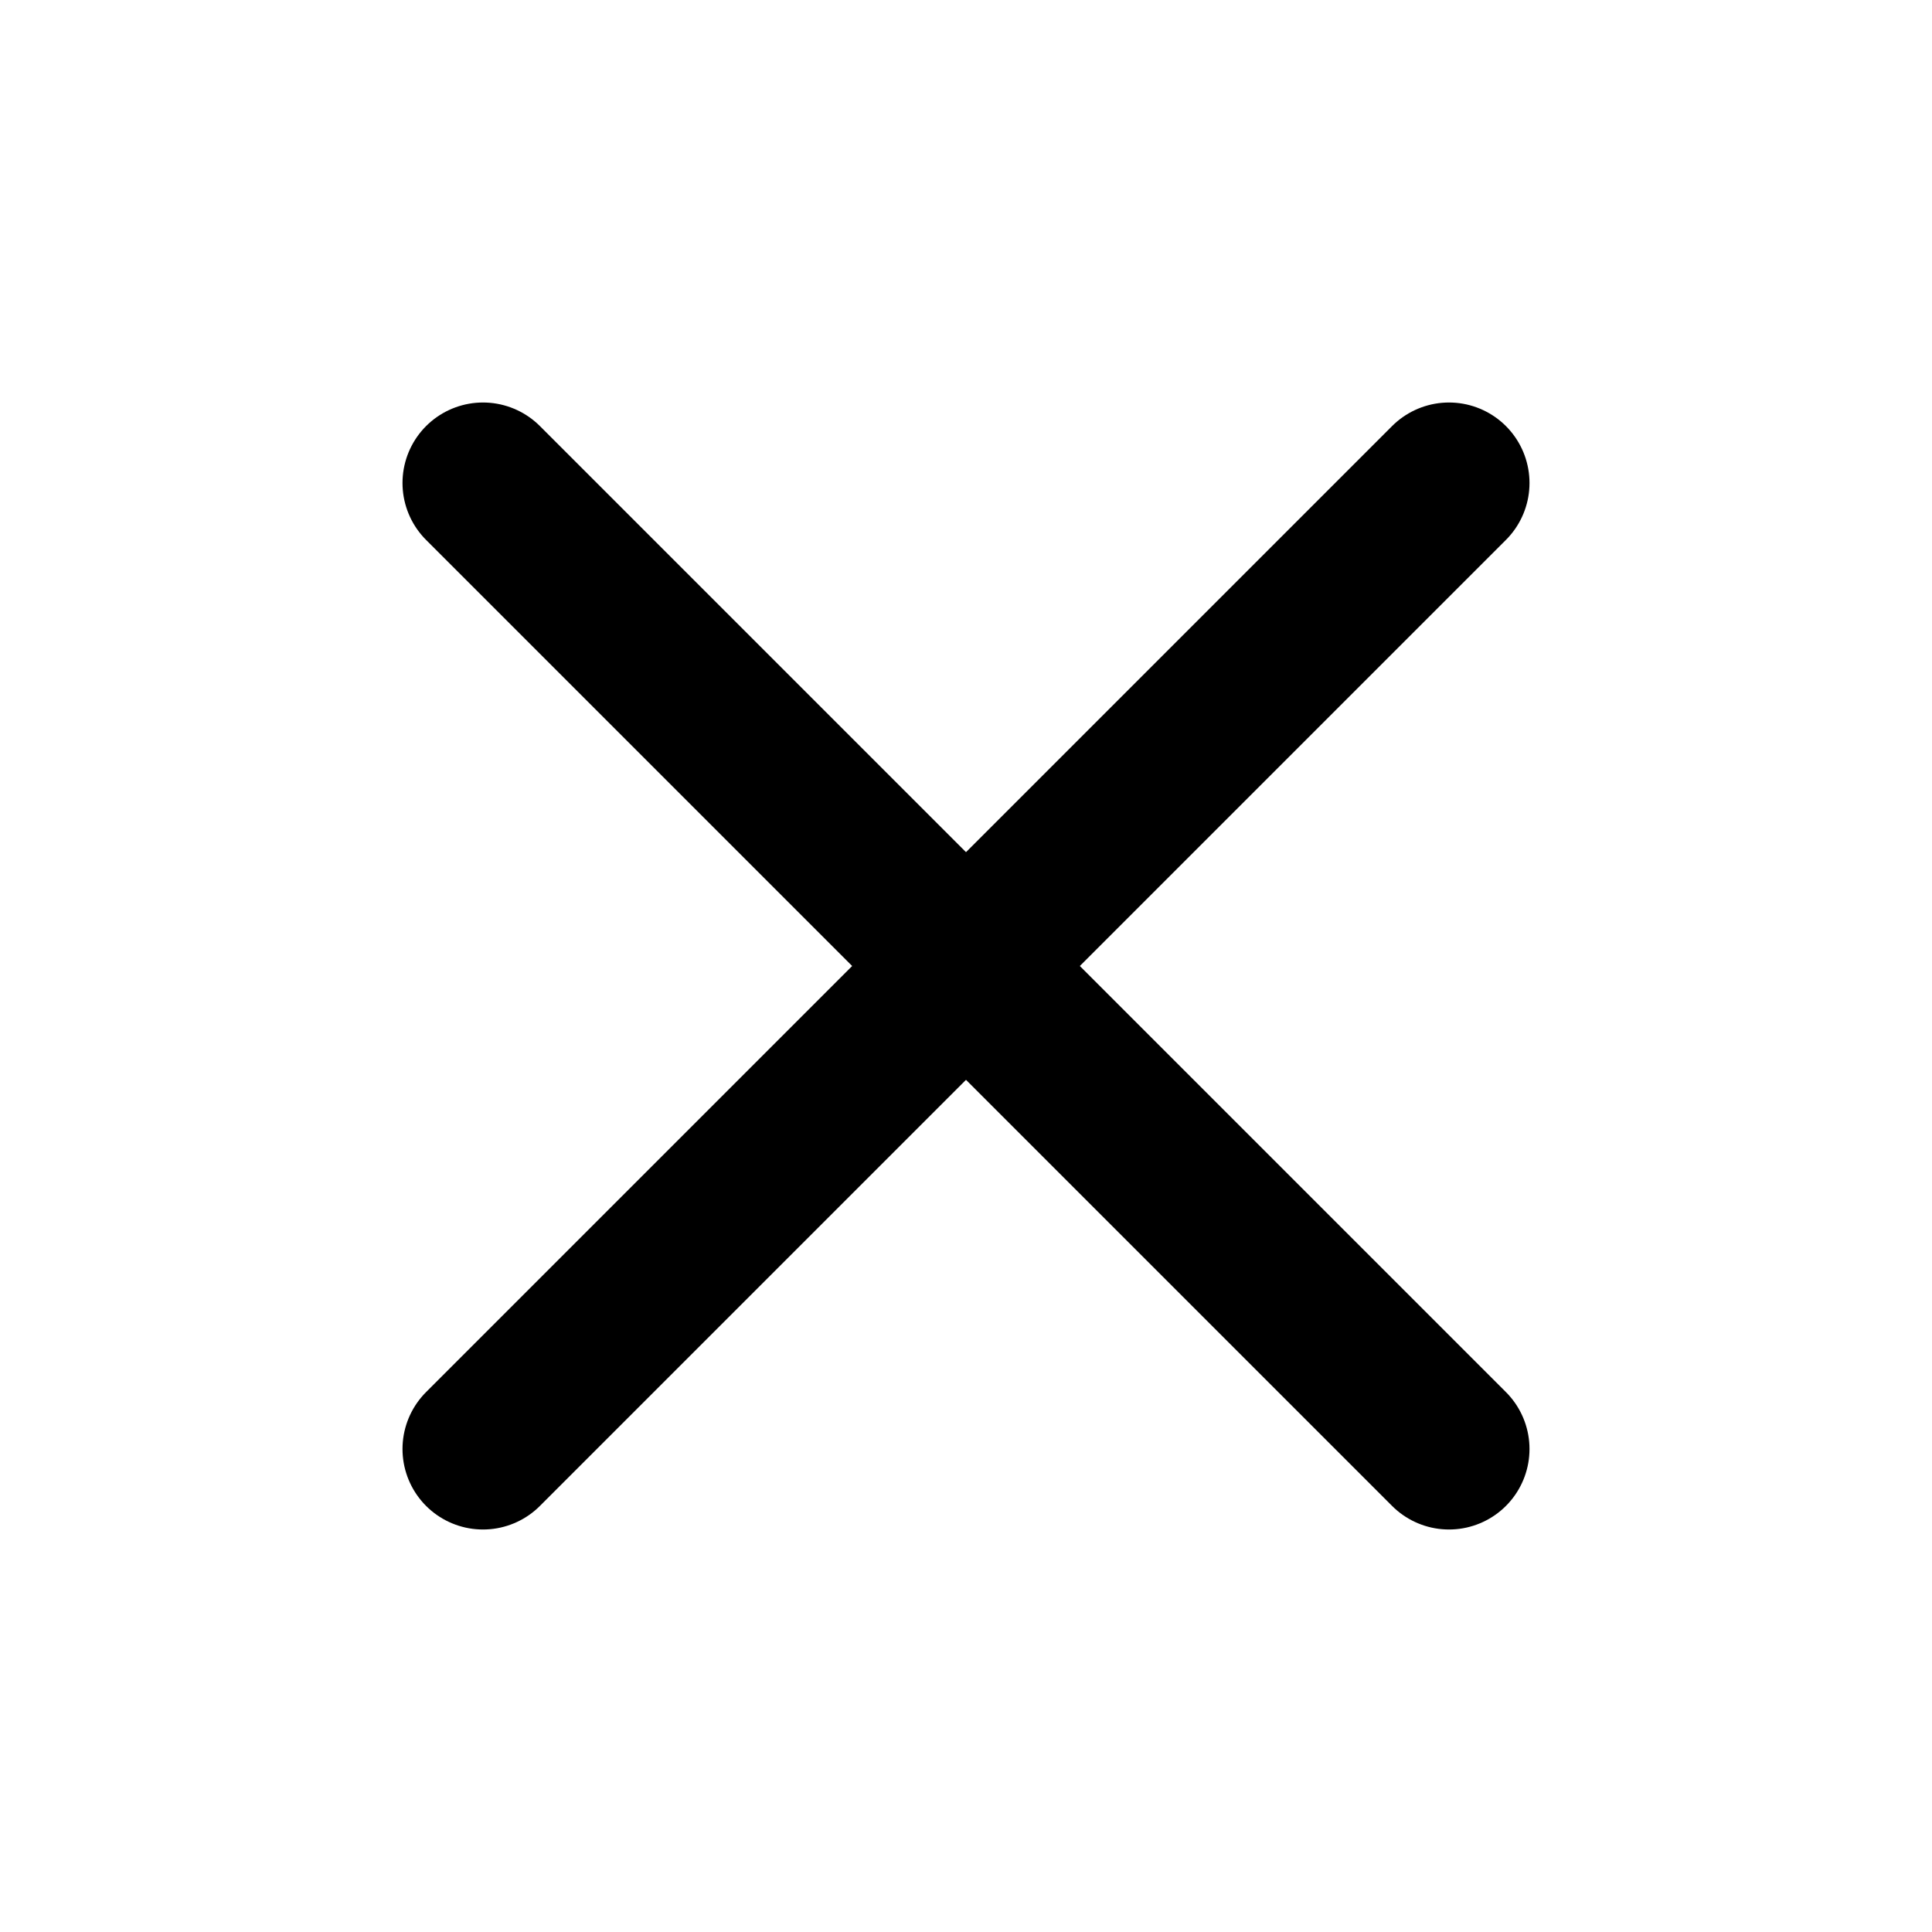
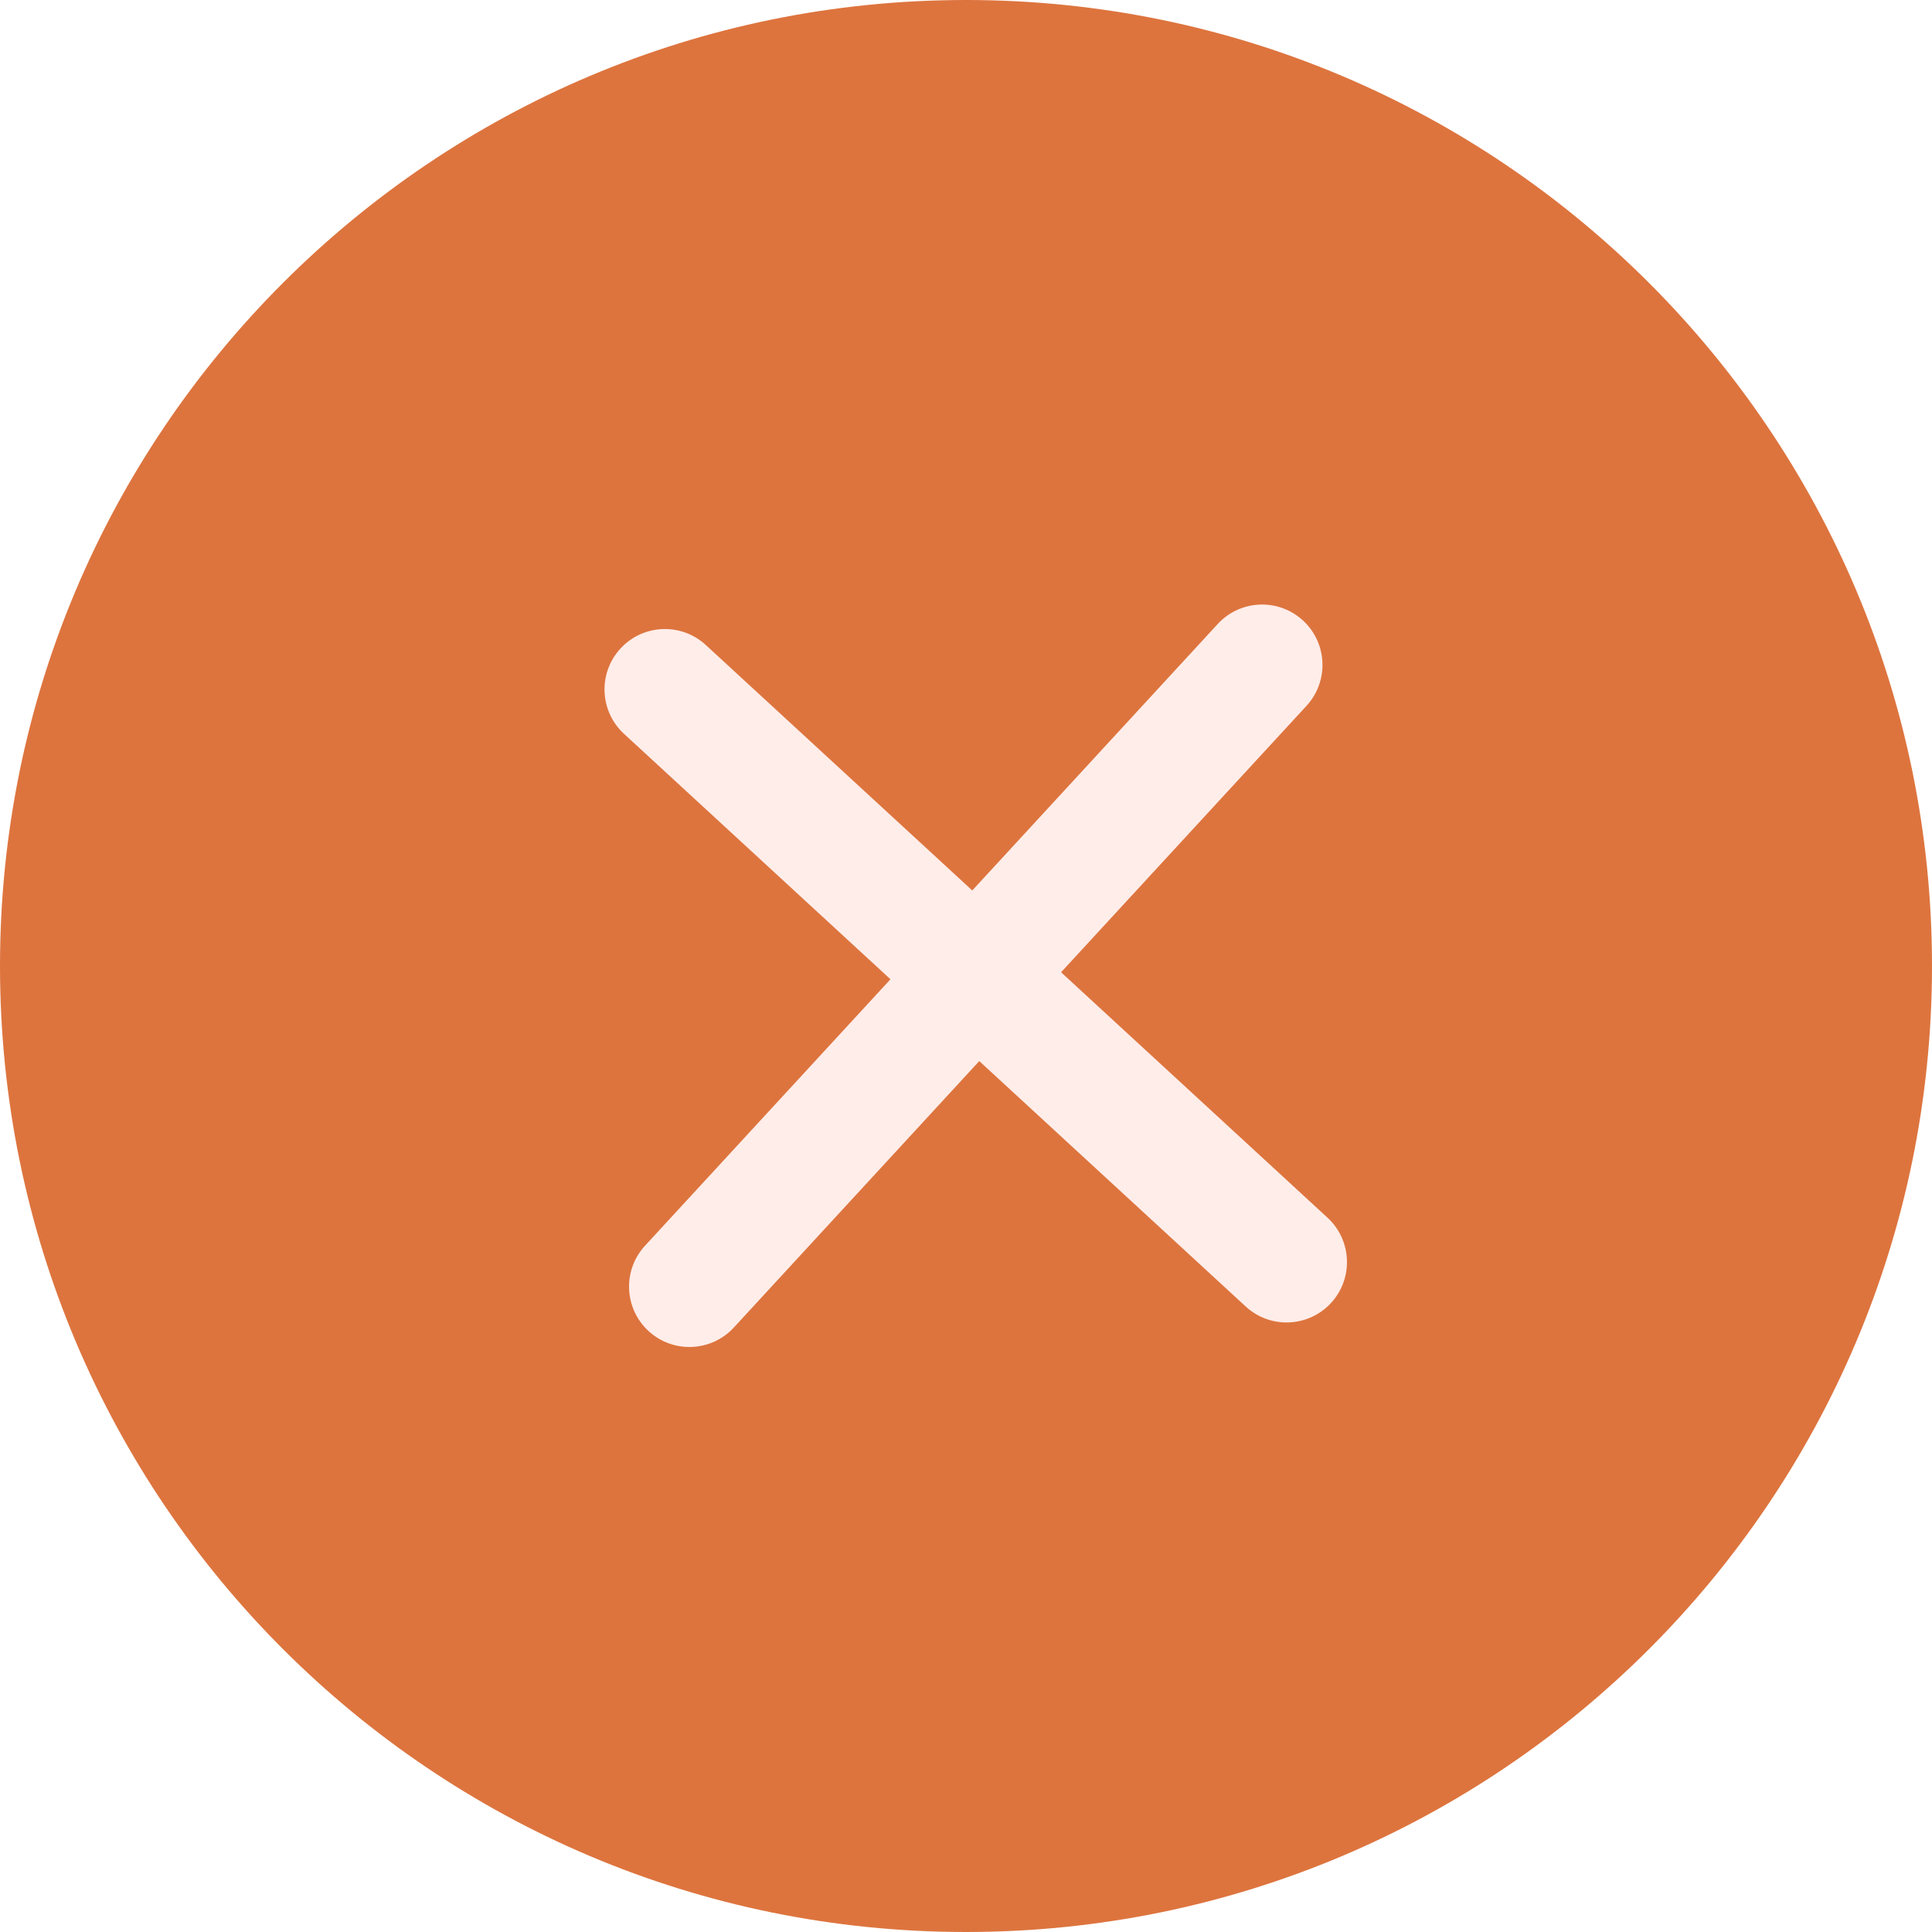
- <svg xmlns="http://www.w3.org/2000/svg" width="24" height="24" viewBox="0 0 24 24" fill="none" stroke="#000000" stroke-width="2" stroke-linecap="round" stroke-linejoin="round">
-   <line x1="18" y1="6" x2="6" y2="18" />
-   <line x1="6" y1="6" x2="18" y2="18" />
+ <svg xmlns="http://www.w3.org/2000/svg" width="40" height="40" viewBox="0 0 40 40" fill="none">
+   <rect width="40" height="40" rx="20" fill="#DD743E" />
+   <rect x="26.058" y="12" width="2.5" height="20" rx="1.25" transform="rotate(42.6495 26.0577 12)" fill="#FFEDE9" />
+   <rect x="12" y="14.346" width="2.5" height="20" rx="1.25" transform="rotate(-47.3505 12 14.3463)" fill="#FFEDE9" />
</svg>
